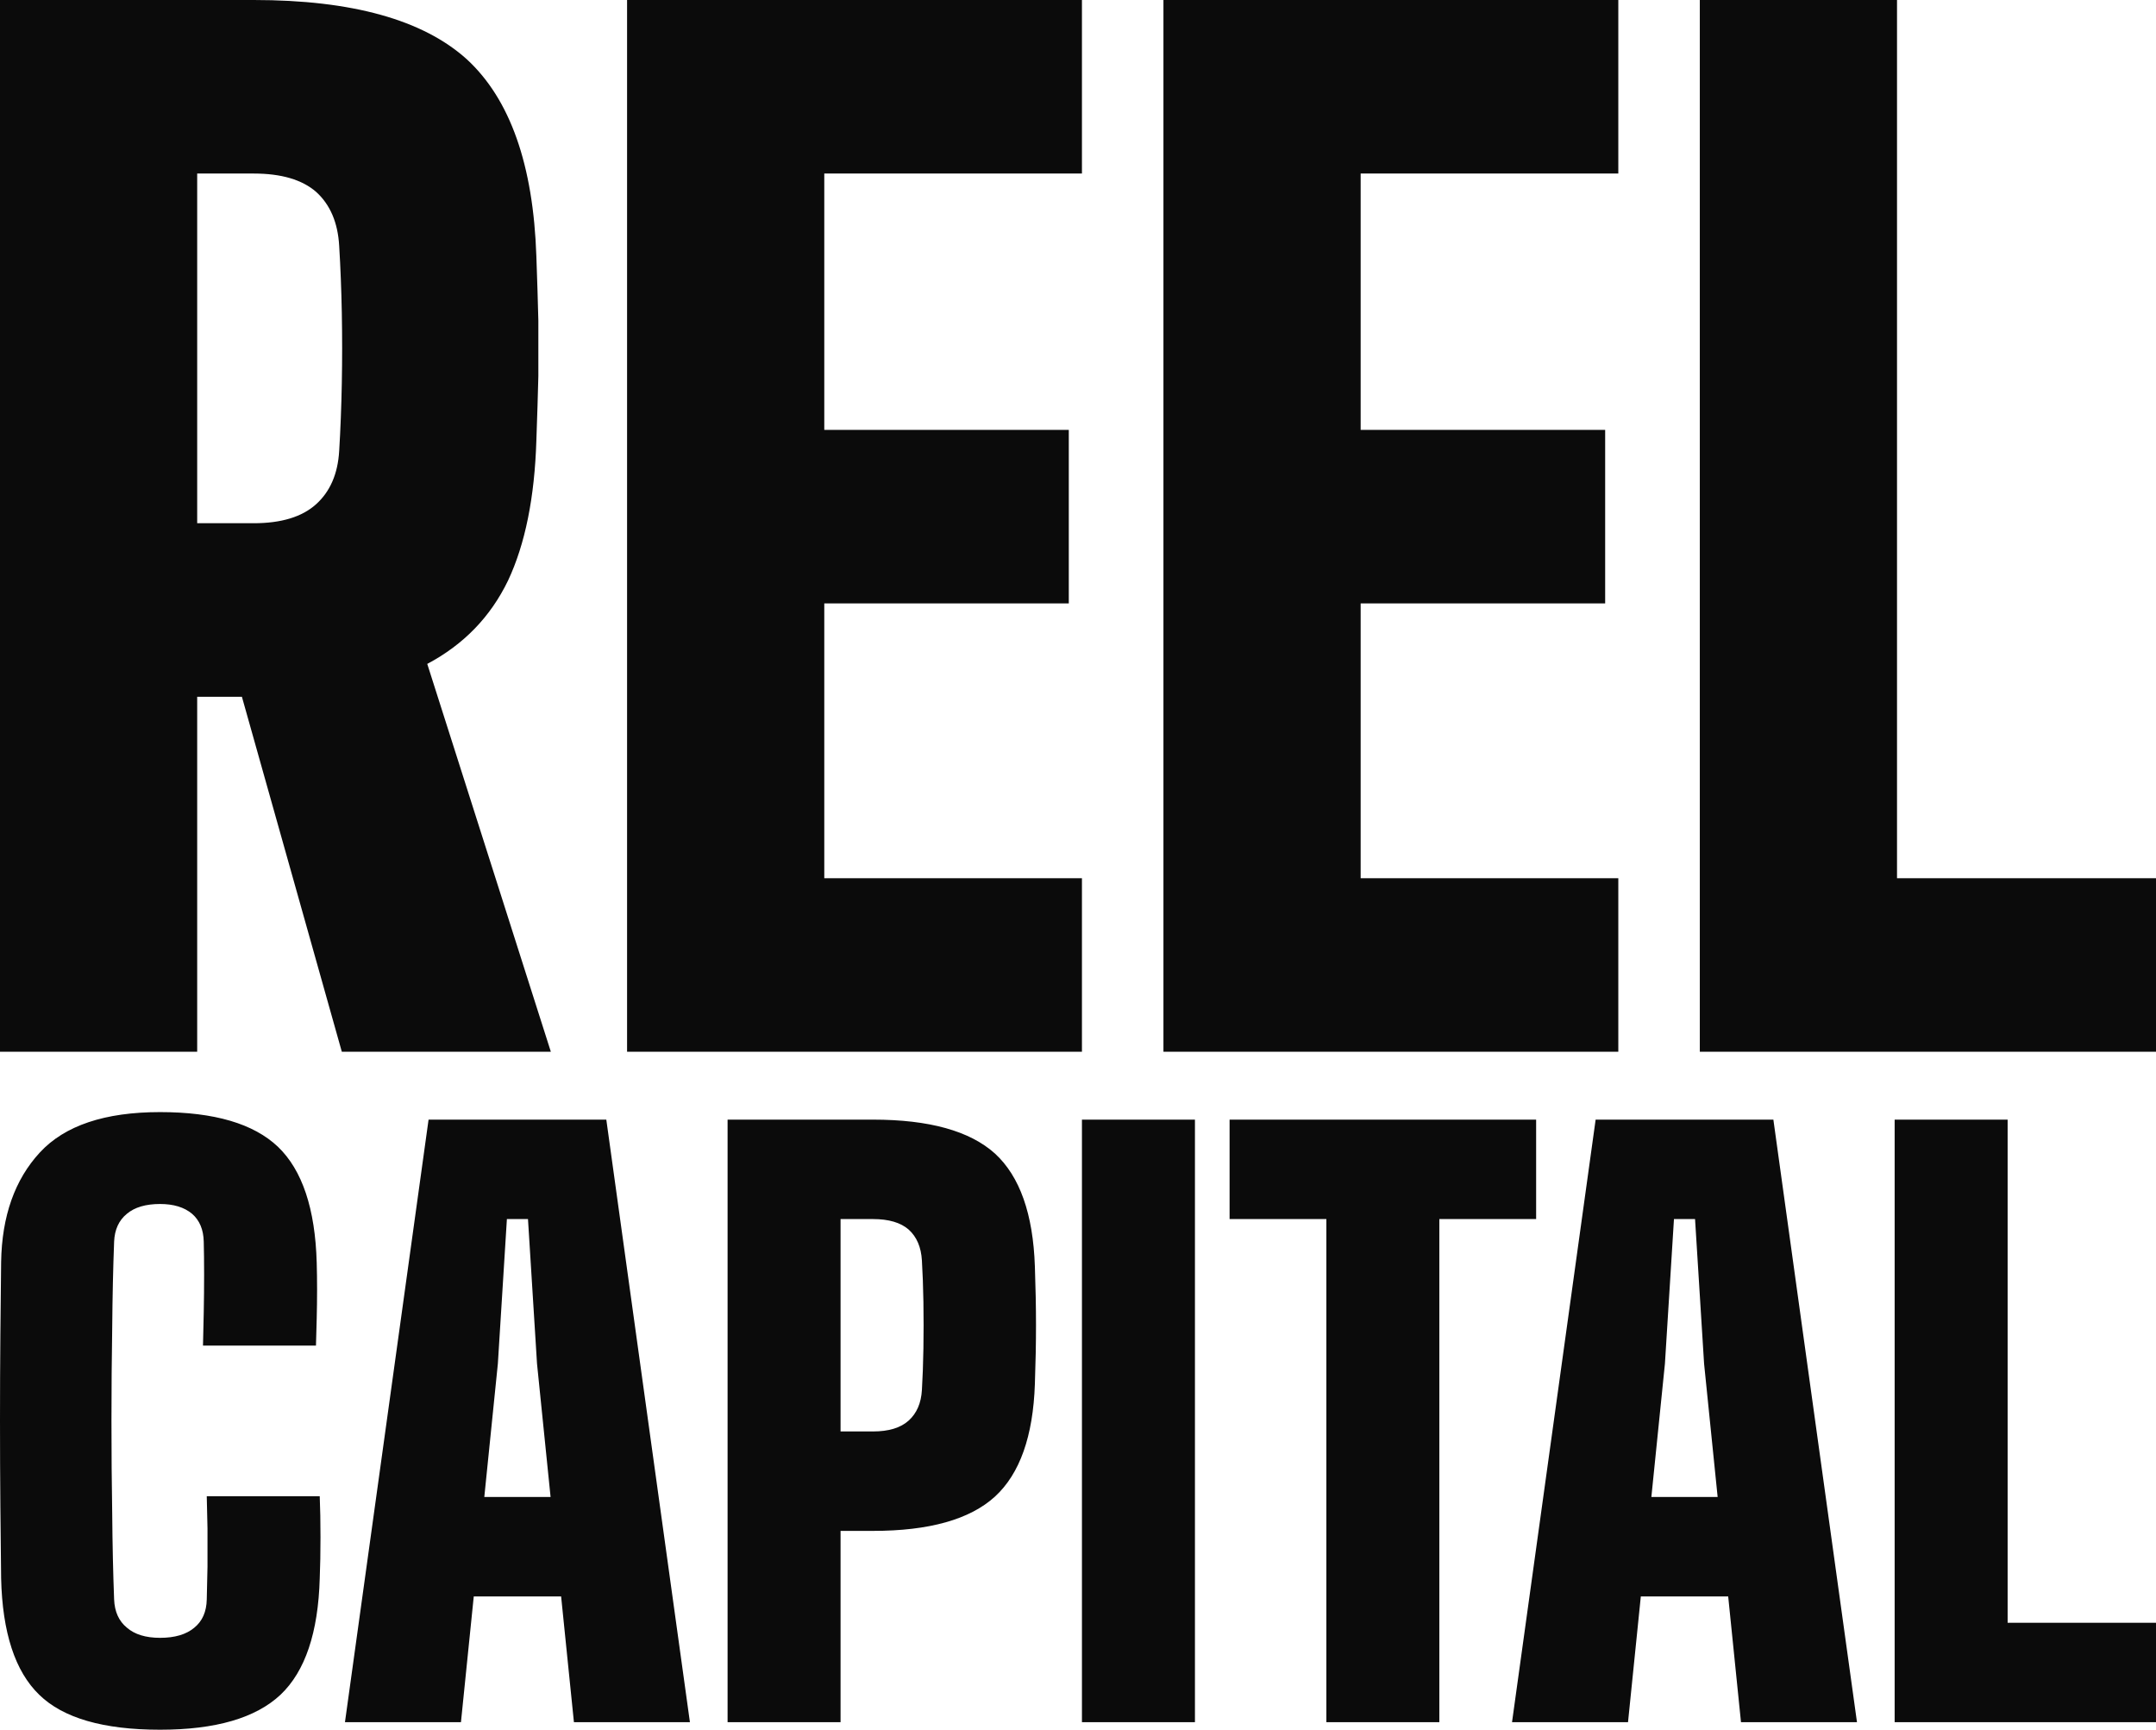
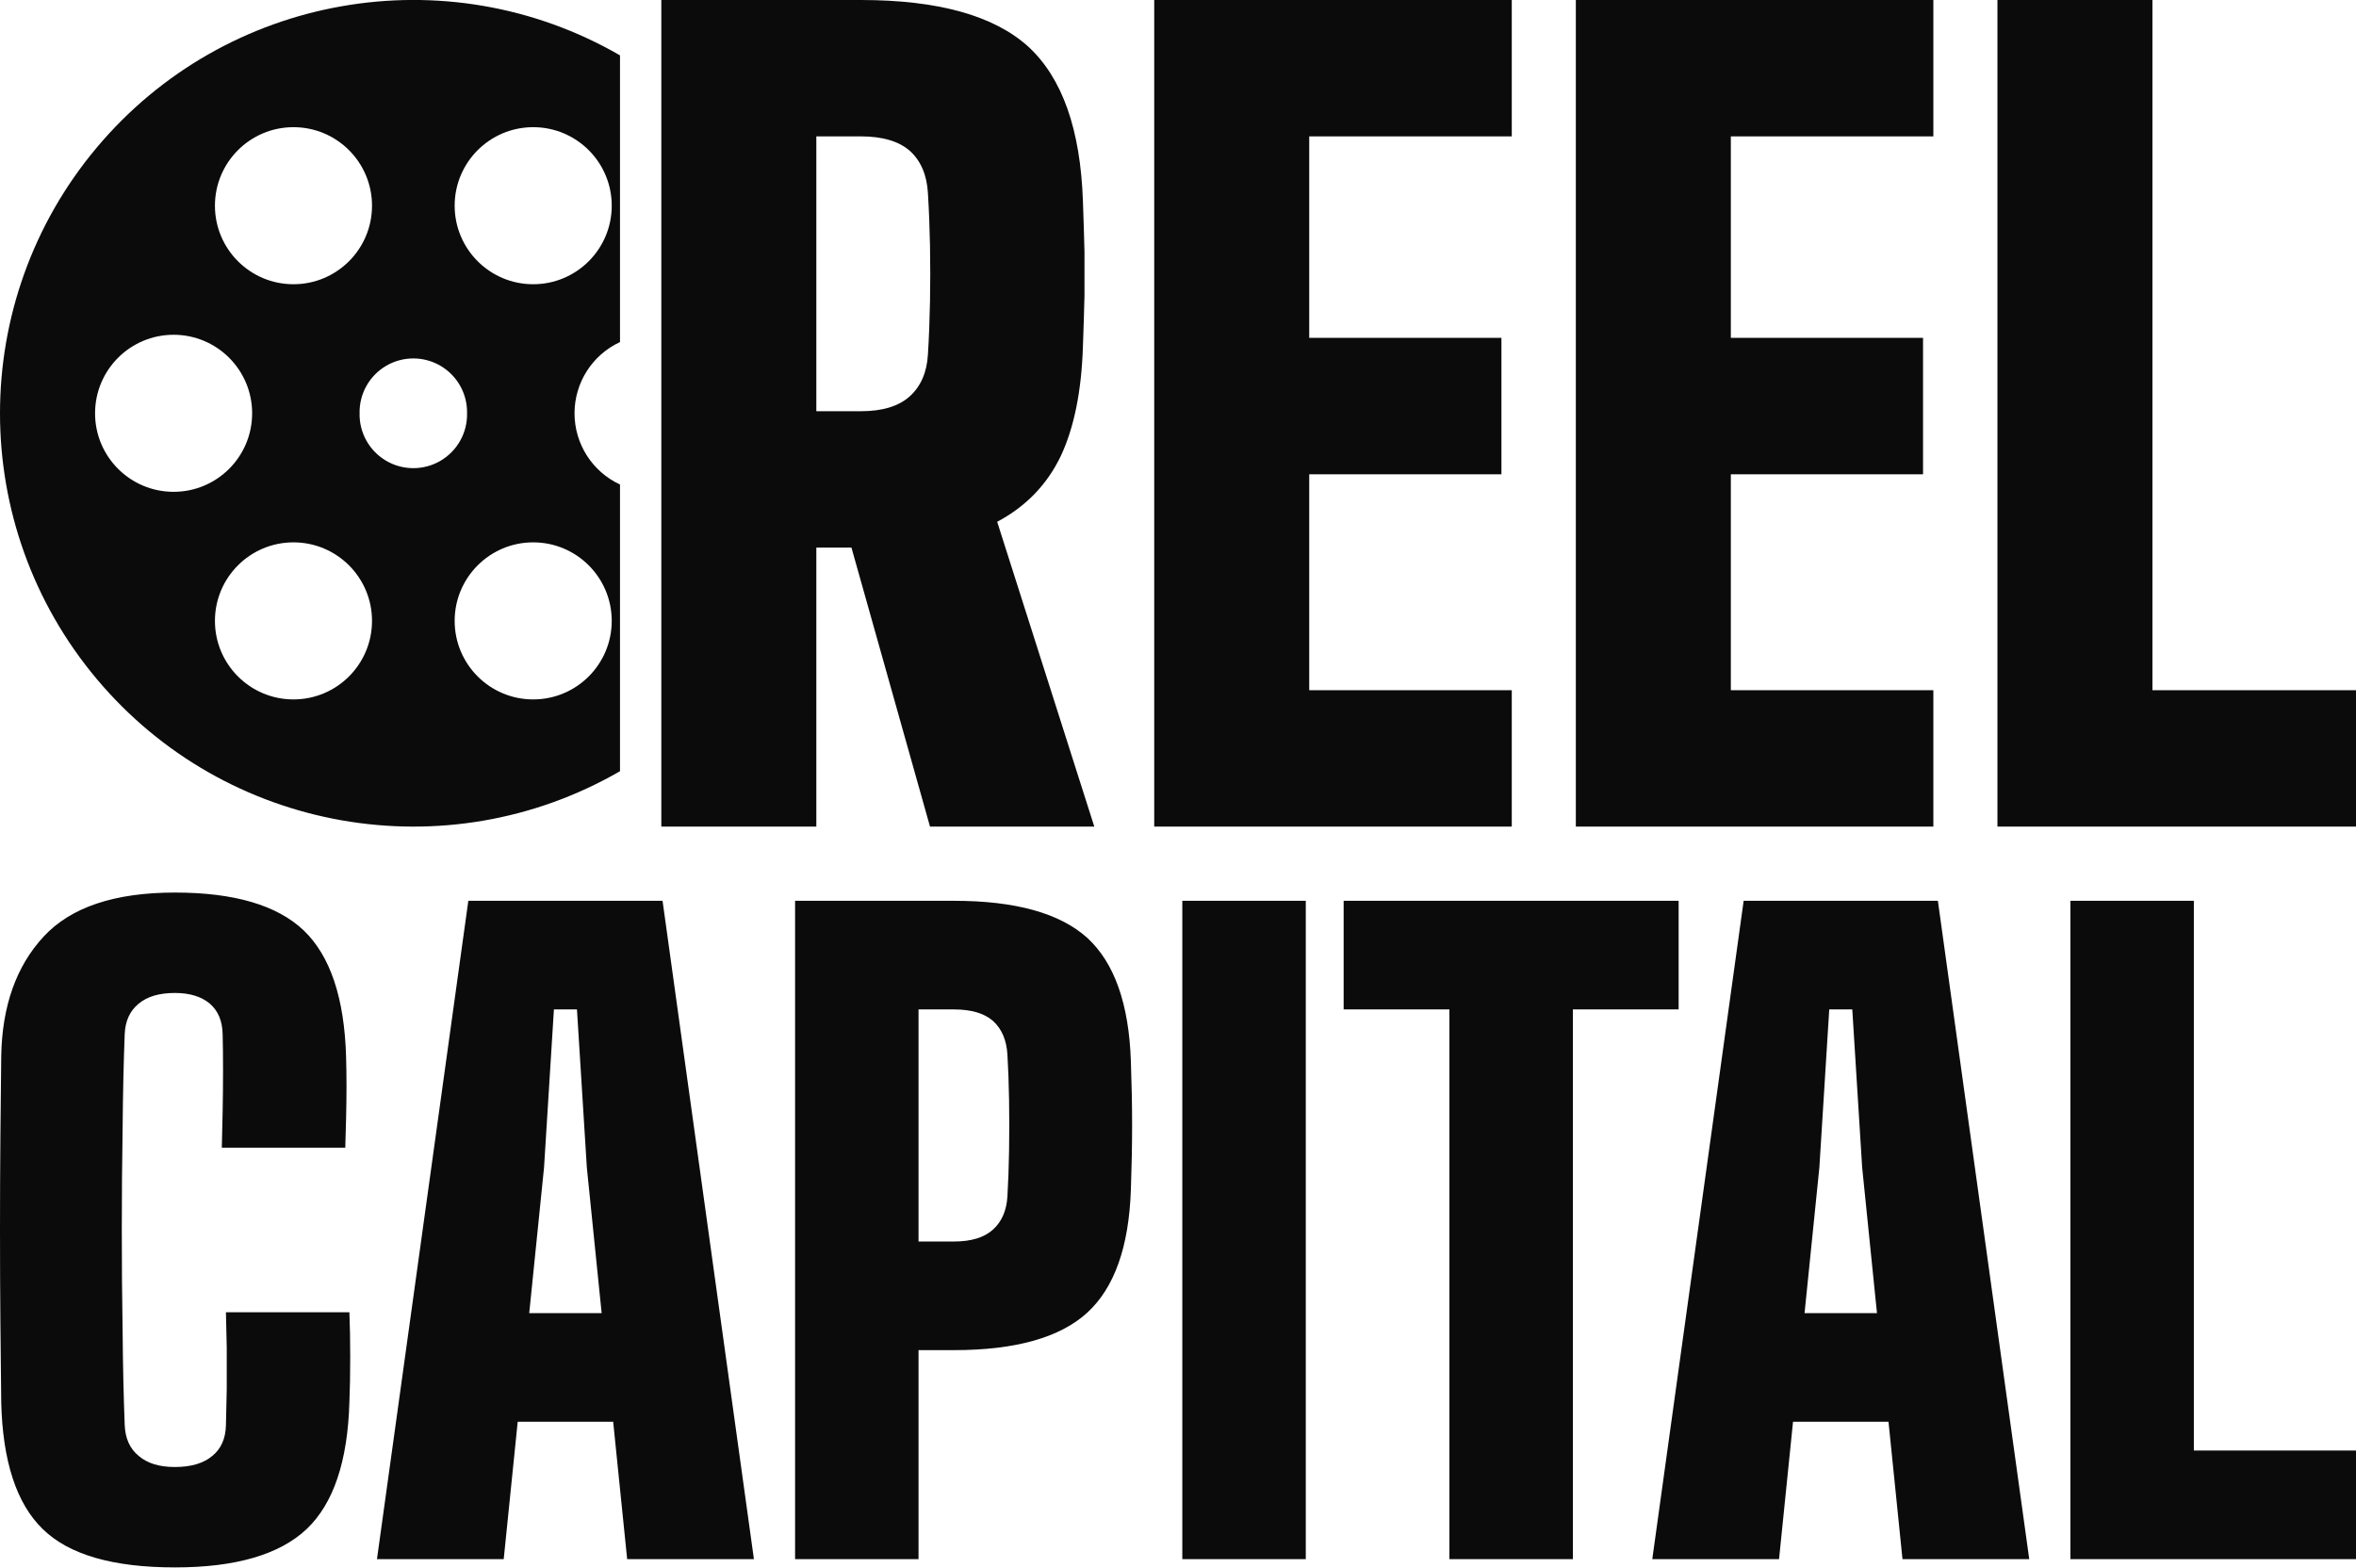
- <svg xmlns="http://www.w3.org/2000/svg" viewBox="0 0 1000 802.27" width="1000" height="802.27">
-   <path fill="#0b0b0b" d="M0 487.8L0 0L117.68 0Q185.98 0 216.46 27.44Q246.65 55.18 248.78 118.9Q249.39 135.98 249.7 148.78Q249.7 161.59 249.7 174.39Q249.39 187.2 248.78 204.27Q247.56 243.9 235.67 269.21Q223.48 294.51 198.17 307.93L255.49 487.8L158.54 487.8L112.2 323.17L91.46 323.17L91.46 487.8ZM91.46 242.68L117.68 242.68Q136.89 242.68 146.65 233.84Q156.4 225 157.32 209.15Q158.23 194.21 158.54 177.74Q158.84 161.59 158.54 145.12Q158.23 128.96 157.32 114.02Q156.4 97.87 146.65 89.02Q136.89 80.49 117.68 80.49L91.46 80.49ZM290.85 487.8L290.85 0L501.83 0L501.83 80.49L382.32 80.49L382.32 199.39L495.73 199.39L495.73 279.88L382.32 279.88L382.32 407.32L501.83 407.32L501.83 487.8ZM539.63 487.8L539.63 0L750.61 0L750.61 80.49L631.1 80.49L631.1 199.39L744.51 199.39L744.51 279.88L631.1 279.88L631.1 407.32L750.61 407.32L750.61 487.8ZM788.41 487.8L788.41 0L879.88 0L879.88 407.32L1000 407.32L1000 487.8ZM74.24 802.27Q34.76 802.27 18.17 786.03Q1.4 769.79 0.52 732.06Q0.35 717.56 0.17 698.52Q0 679.48 0 658.87Q0 638.43 0.17 619.22Q0.35 600.18 0.52 585.33Q1.05 553.37 18.52 534.5Q35.81 515.81 74.24 515.81Q111.97 515.81 128.91 531.88Q145.85 548.13 146.9 585.68Q147.07 591.44 147.07 598.08Q147.07 604.89 146.9 611.53Q146.72 618.34 146.55 624.11L94.15 624.11Q94.32 617.65 94.5 608.74Q94.67 600 94.67 591.1Q94.67 582.36 94.5 575.9Q94.32 567.51 89.08 562.97Q83.67 558.43 74.24 558.43Q64.28 558.43 58.86 562.97Q53.28 567.51 52.93 575.9Q52.23 594.24 52.05 615.55Q51.7 636.86 51.7 659.04Q51.7 681.23 52.05 702.36Q52.23 723.67 52.93 741.84Q53.28 750.4 58.86 754.94Q64.28 759.65 74.24 759.65Q84.54 759.65 90.13 754.94Q95.72 750.4 95.9 741.84Q96.07 735.55 96.24 726.64Q96.24 717.91 96.24 709Q96.07 700.27 95.9 693.98L148.3 693.98Q148.65 702.36 148.65 713.02Q148.65 723.67 148.3 732.06Q147.25 769.79 130.13 786.03Q112.84 802.27 74.24 802.27ZM160 798.78L198.78 519.3L281.22 519.3L320 798.78L266.2 798.78L260.26 740.44L219.74 740.44L213.8 798.78ZM224.63 694.33L255.37 694.33L249.08 632.49L244.89 565.42L235.11 565.42L230.92 632.49ZM337.47 798.78L337.47 519.3L404.89 519.3Q444.02 519.3 461.48 535.03Q478.78 550.92 480 587.43Q480.52 602.1 480.52 614.68Q480.52 627.25 480 641.92Q478.78 678.26 461.48 694.15Q444.02 710.05 404.89 710.05L389.87 710.05L389.87 798.78ZM389.87 663.93L404.89 663.93Q415.9 663.93 421.48 658.87Q427.07 653.8 427.6 644.72Q428.12 636.16 428.3 625.33Q428.47 614.68 428.3 603.85Q428.12 593.19 427.6 584.63Q427.07 575.37 421.48 570.31Q415.9 565.42 404.89 565.42L389.87 565.42ZM501.83 798.78L501.83 519.3L554.24 519.3L554.24 798.78ZM615.2 798.78L615.2 565.42L570.31 565.42L570.31 519.3L712.49 519.3L712.49 565.42L667.6 565.42L667.6 798.78ZM701.31 798.78L740.09 519.3L822.53 519.3L861.31 798.78L807.51 798.78L801.57 740.44L761.05 740.44L755.11 798.78ZM765.94 694.33L796.68 694.33L790.39 632.49L786.2 565.42L776.42 565.42L772.23 632.49ZM878.78 798.78L878.78 519.3L931.18 519.3L931.18 752.67L1000 752.67L1000 798.78Z" />
+ <svg xmlns="http://www.w3.org/2000/svg" viewBox="0 0 1000 665.35" width="1000" height="665.35">
+   <path fill="#0b0b0b" d="M280.7 350.88L280.7 0L365.35 0Q414.47 0 436.4 19.74Q458.11 39.69 459.65 85.53Q460.09 97.81 460.31 107.02Q460.31 116.23 460.31 125.44Q460.09 134.65 459.65 146.93Q458.77 175.44 450.22 193.64Q441.45 211.84 423.25 221.49L464.47 350.88L394.74 350.88L361.4 232.46L346.49 232.46L346.49 350.88ZM346.49 174.56L365.35 174.56Q379.17 174.56 386.18 168.2Q393.2 161.84 393.86 150.44Q394.52 139.69 394.74 127.85Q394.96 116.23 394.74 104.39Q394.52 92.76 393.86 82.02Q393.2 70.39 386.18 64.04Q379.17 57.89 365.35 57.89L346.49 57.89ZM489.91 350.88L489.91 0L641.67 0L641.67 57.89L555.7 57.89L555.7 143.42L637.28 143.42L637.28 201.32L555.7 201.32L555.7 292.98L641.67 292.98L641.67 350.88ZM668.86 350.88L668.86 0L820.61 0L820.61 57.89L734.65 57.89L734.65 143.42L816.23 143.42L816.23 201.32L734.65 201.32L734.65 292.98L820.61 292.98L820.61 350.88ZM847.81 350.88L847.81 0L913.6 0L913.6 292.98L1000 292.98L1000 350.88ZM74.24 665.35Q34.76 665.35 18.17 649.1Q1.4 632.86 0.52 595.13Q0.35 580.63 0.17 561.59Q0 542.55 0 521.94Q0 501.5 0.17 482.29Q0.35 463.25 0.52 448.4Q1.05 416.44 18.52 397.57Q35.81 378.88 74.24 378.88Q111.97 378.88 128.91 394.95Q145.85 411.2 146.9 448.75Q147.07 454.52 147.07 461.15Q147.07 467.97 146.9 474.6Q146.72 481.42 146.55 487.18L94.15 487.18Q94.32 480.72 94.5 471.81Q94.67 463.08 94.67 454.17Q94.67 445.43 94.5 438.97Q94.32 430.59 89.08 426.05Q83.67 421.5 74.24 421.5Q64.28 421.5 58.86 426.05Q53.28 430.59 52.93 438.97Q52.23 457.31 52.05 478.62Q51.7 499.93 51.7 522.12Q51.7 544.3 52.05 565.43Q52.23 586.74 52.93 604.91Q53.28 613.47 58.86 618.01Q64.28 622.73 74.24 622.73Q84.54 622.73 90.13 618.01Q95.72 613.47 95.9 604.91Q96.07 598.62 96.24 589.71Q96.24 580.98 96.24 572.07Q96.07 563.34 95.9 557.05L148.3 557.05Q148.65 565.43 148.65 576.09Q148.65 586.74 148.3 595.13Q147.25 632.86 130.13 649.1Q112.84 665.35 74.24 665.35ZM160 661.85L198.78 382.38L281.22 382.38L320 661.85L266.2 661.85L260.26 603.51L219.74 603.51L213.8 661.85ZM224.63 557.4L255.37 557.4L249.08 495.56L244.89 428.49L235.11 428.49L230.92 495.56ZM337.47 661.85L337.47 382.38L404.89 382.38Q444.02 382.38 461.48 398.1Q478.78 413.99 480 450.5Q480.52 465.17 480.52 477.75Q480.52 490.32 480 505Q478.78 541.33 461.48 557.22Q444.02 573.12 404.89 573.12L389.87 573.12L389.87 661.85ZM389.87 527.01L404.89 527.01Q415.9 527.01 421.48 521.94Q427.07 516.88 427.6 507.79Q428.12 499.23 428.3 488.4Q428.47 477.75 428.3 466.92Q428.12 456.26 427.6 447.7Q427.07 438.45 421.48 433.38Q415.9 428.49 404.89 428.49L389.87 428.49ZM501.83 661.85L501.83 382.38L554.24 382.38L554.24 661.85ZM615.2 661.85L615.2 428.49L570.31 428.49L570.31 382.38L712.49 382.38L712.49 428.49L667.6 428.49L667.6 661.85ZM701.31 661.85L740.09 382.38L822.53 382.38L861.31 661.85L807.51 661.85L801.57 603.51L761.05 603.51L755.11 661.85ZM765.94 557.4L796.68 557.4L790.39 495.56L786.2 428.49L776.42 428.49L772.23 495.56ZM878.78 661.85L878.78 382.38L931.18 382.38L931.18 615.74L1000 615.74L1000 661.85Z" />
+   <path fill="#0b0b0b" fill-rule="evenodd" d="M263.16 23.5A175.44 175.44 0 1 0 263.16 327.37ZM152.63 175.44a22.81 22.81 0 1 0 45.61 0a22.81 22.81 0 1 0 -45.61 0ZM263.16 145.2A33.33 33.33 0 0 0 263.16 205.67ZM192.98 263.56a33.33 33.33 0 1 0 66.67 0a33.33 33.33 0 1 0 -66.67 0ZM91.23 263.56a33.33 33.33 0 1 0 66.67 0a33.33 33.33 0 1 0 -66.67 0ZM40.35 175.44a33.33 33.33 0 1 0 66.67 0a33.33 33.33 0 1 0 -66.67 0ZM91.23 87.32a33.33 33.33 0 1 0 66.67 0a33.33 33.33 0 1 0 -66.67 0ZM192.98 87.32a33.33 33.33 0 1 0 66.67 0a33.33 33.33 0 1 0 -66.67 0Z" />
</svg>
